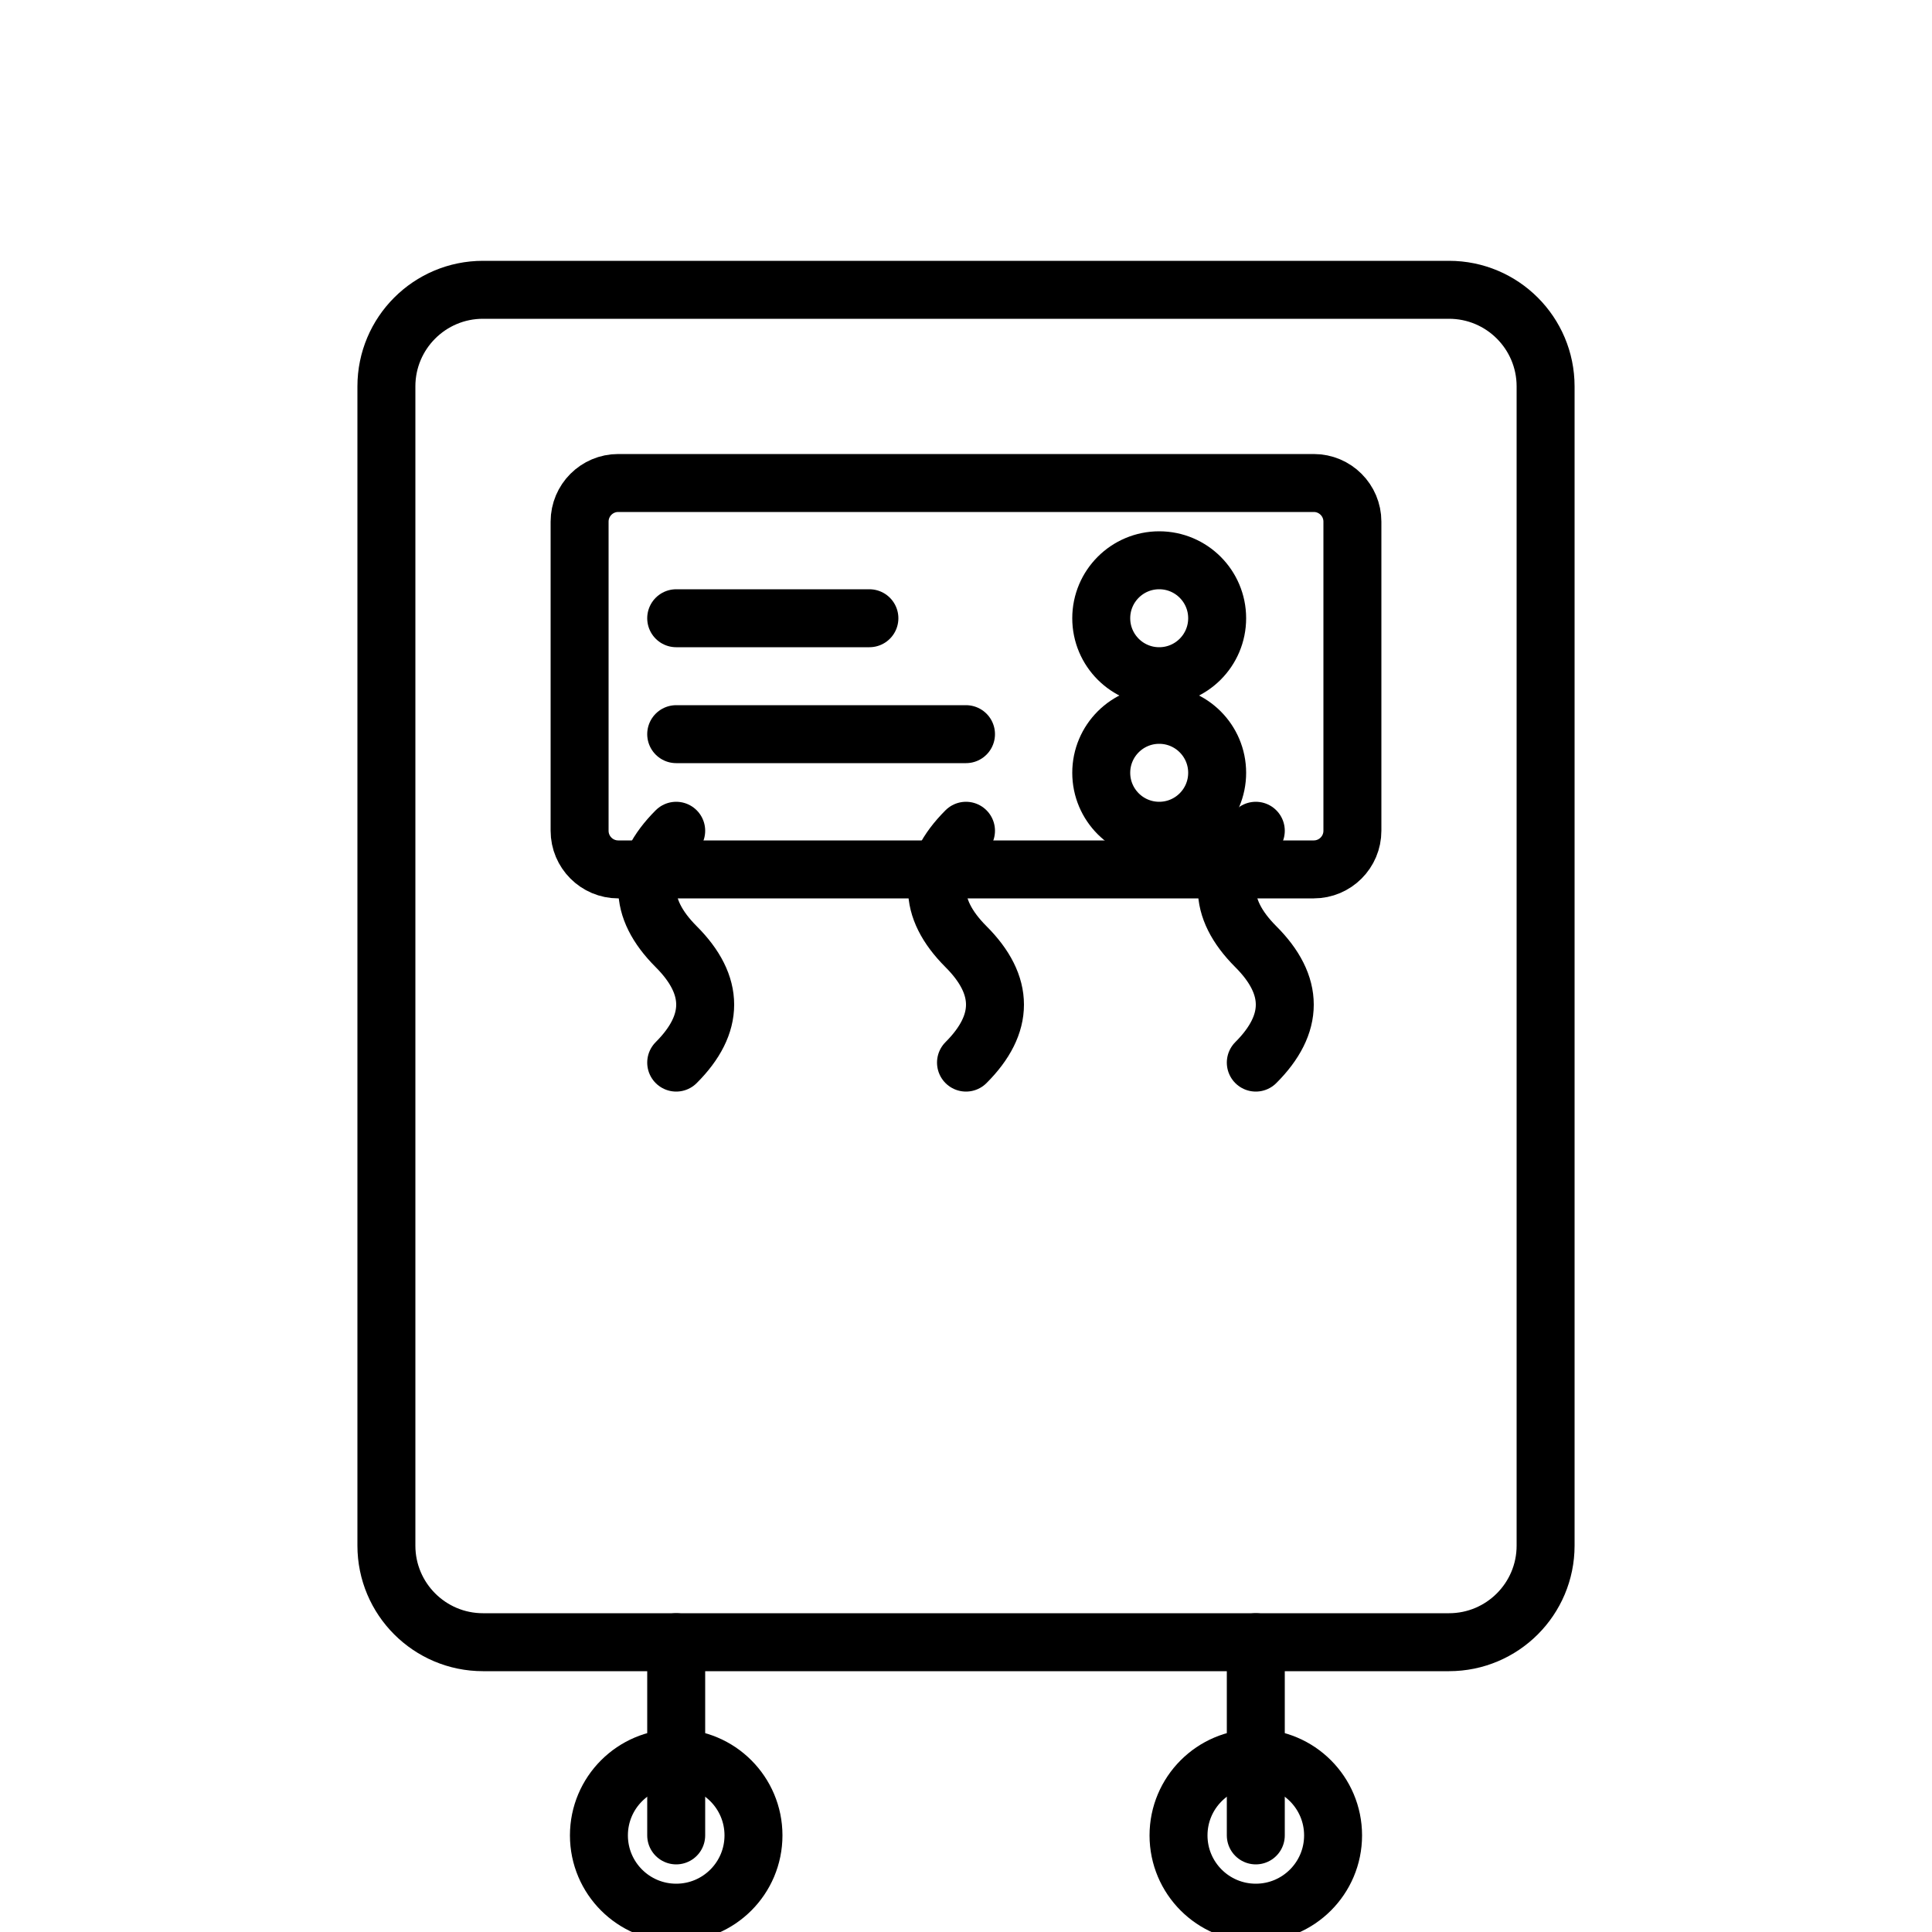
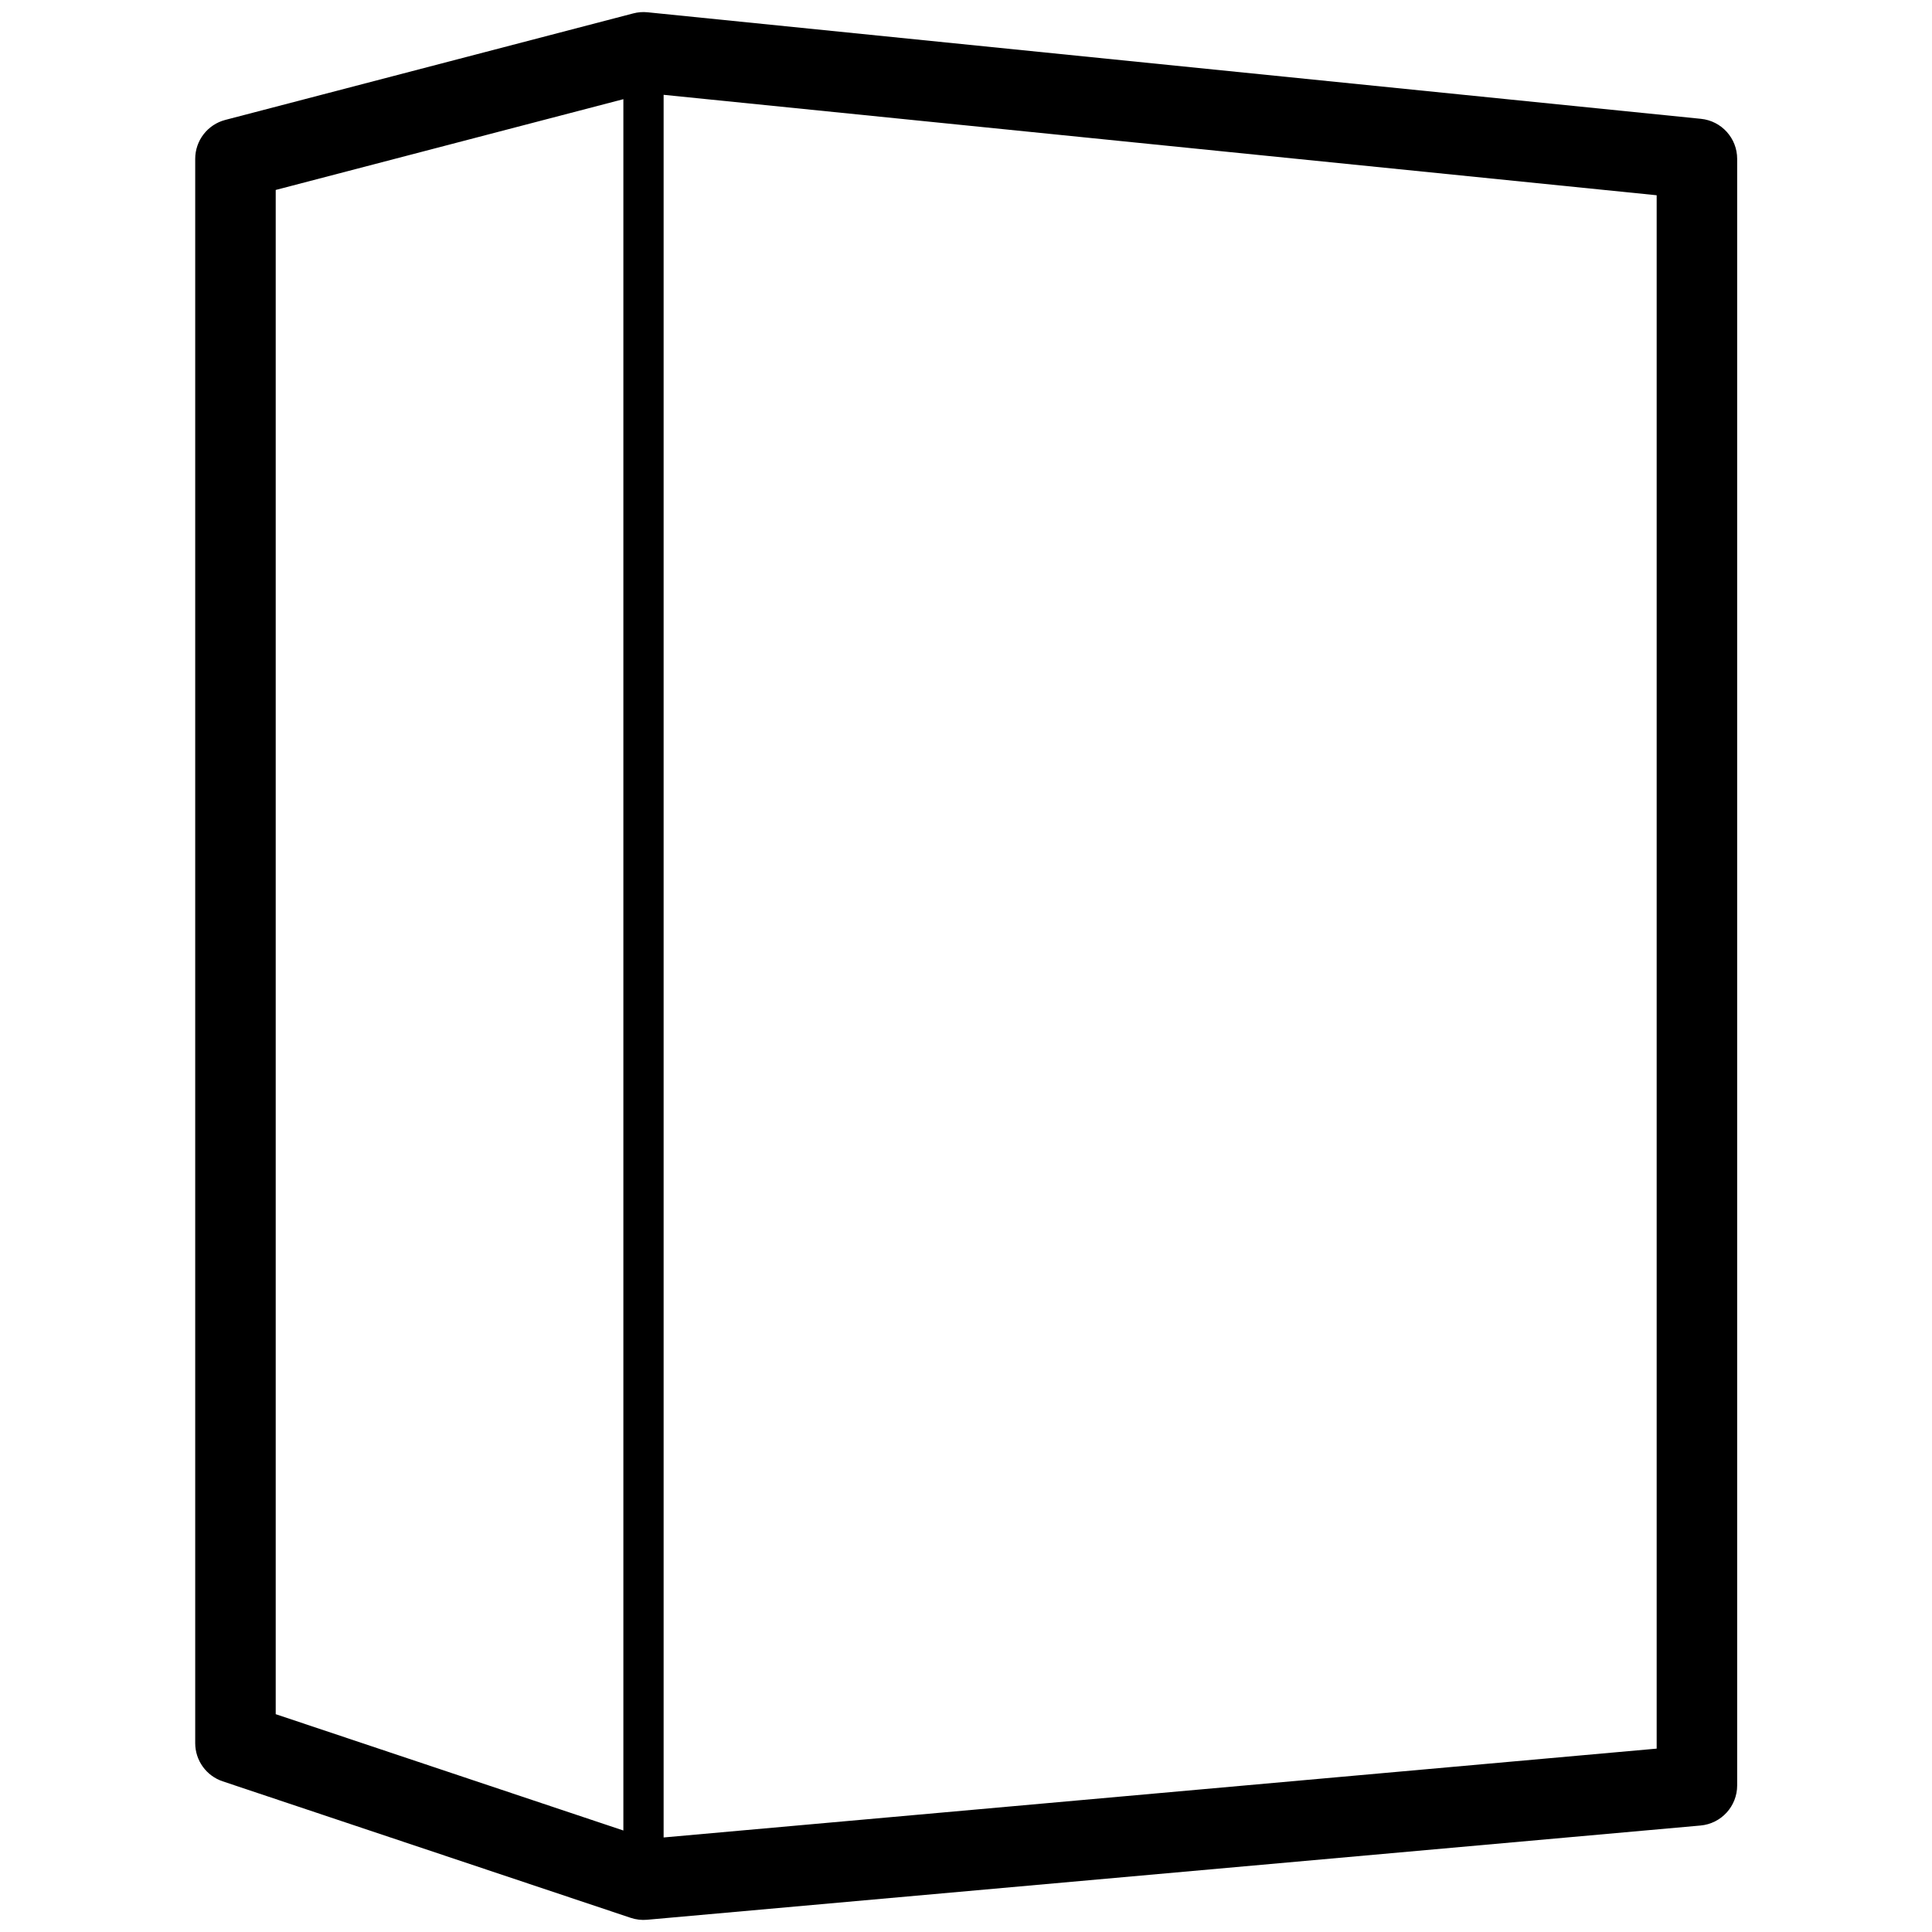
- <svg xmlns="http://www.w3.org/2000/svg" viewBox="0 0 100 100" fill="none" stroke="currentColor" stroke-width="3" stroke-linecap="round" stroke-linejoin="round">
-   <rect x="20" y="15" width="60" height="70" rx="5" ry="5" />
-   <rect x="30" y="25" width="40" height="20" rx="2" ry="2" />
-   <line x1="35" y1="32" x2="45" y2="32" />
-   <line x1="35" y1="38" x2="50" y2="38" />
-   <circle cx="60" cy="32" r="3" />
-   <circle cx="60" cy="40" r="3" />
-   <path d="M35 55 Q38 52 35 49 Q32 46 35 43" />
-   <path d="M50 55 Q53 52 50 49 Q47 46 50 43" />
-   <path d="M65 55 Q68 52 65 49 Q62 46 65 43" />
-   <line x1="35" y1="85" x2="35" y2="95" />
-   <line x1="65" y1="85" x2="65" y2="95" />
-   <circle cx="35" cy="95" r="4" />
-   <circle cx="65" cy="95" r="4" />
+ <svg xmlns="http://www.w3.org/2000/svg" height="960" viewBox="0 0 960 960" width="960">
+   <path d="m314.697 6.649c2.304-.602 4.696-.787 7.065-.547l523.439 52.941c10.214 1.033 17.987 9.632 17.987 19.898v808.231c0 10.355-7.904 18.998-18.218 19.92l-523.439 46.828c-2.746.246-5.513-.079-8.128-.954l-202.75-67.834c-8.156-2.729-13.654-10.366-13.654-18.967v-787.226c0-9.1 6.143-17.052 14.947-19.351zm15.052 40.464v865.912l493.44-44.144v-771.861zm-20 2.168-172.749 45.108v757.379l172.749 57.797z" />
</svg>
